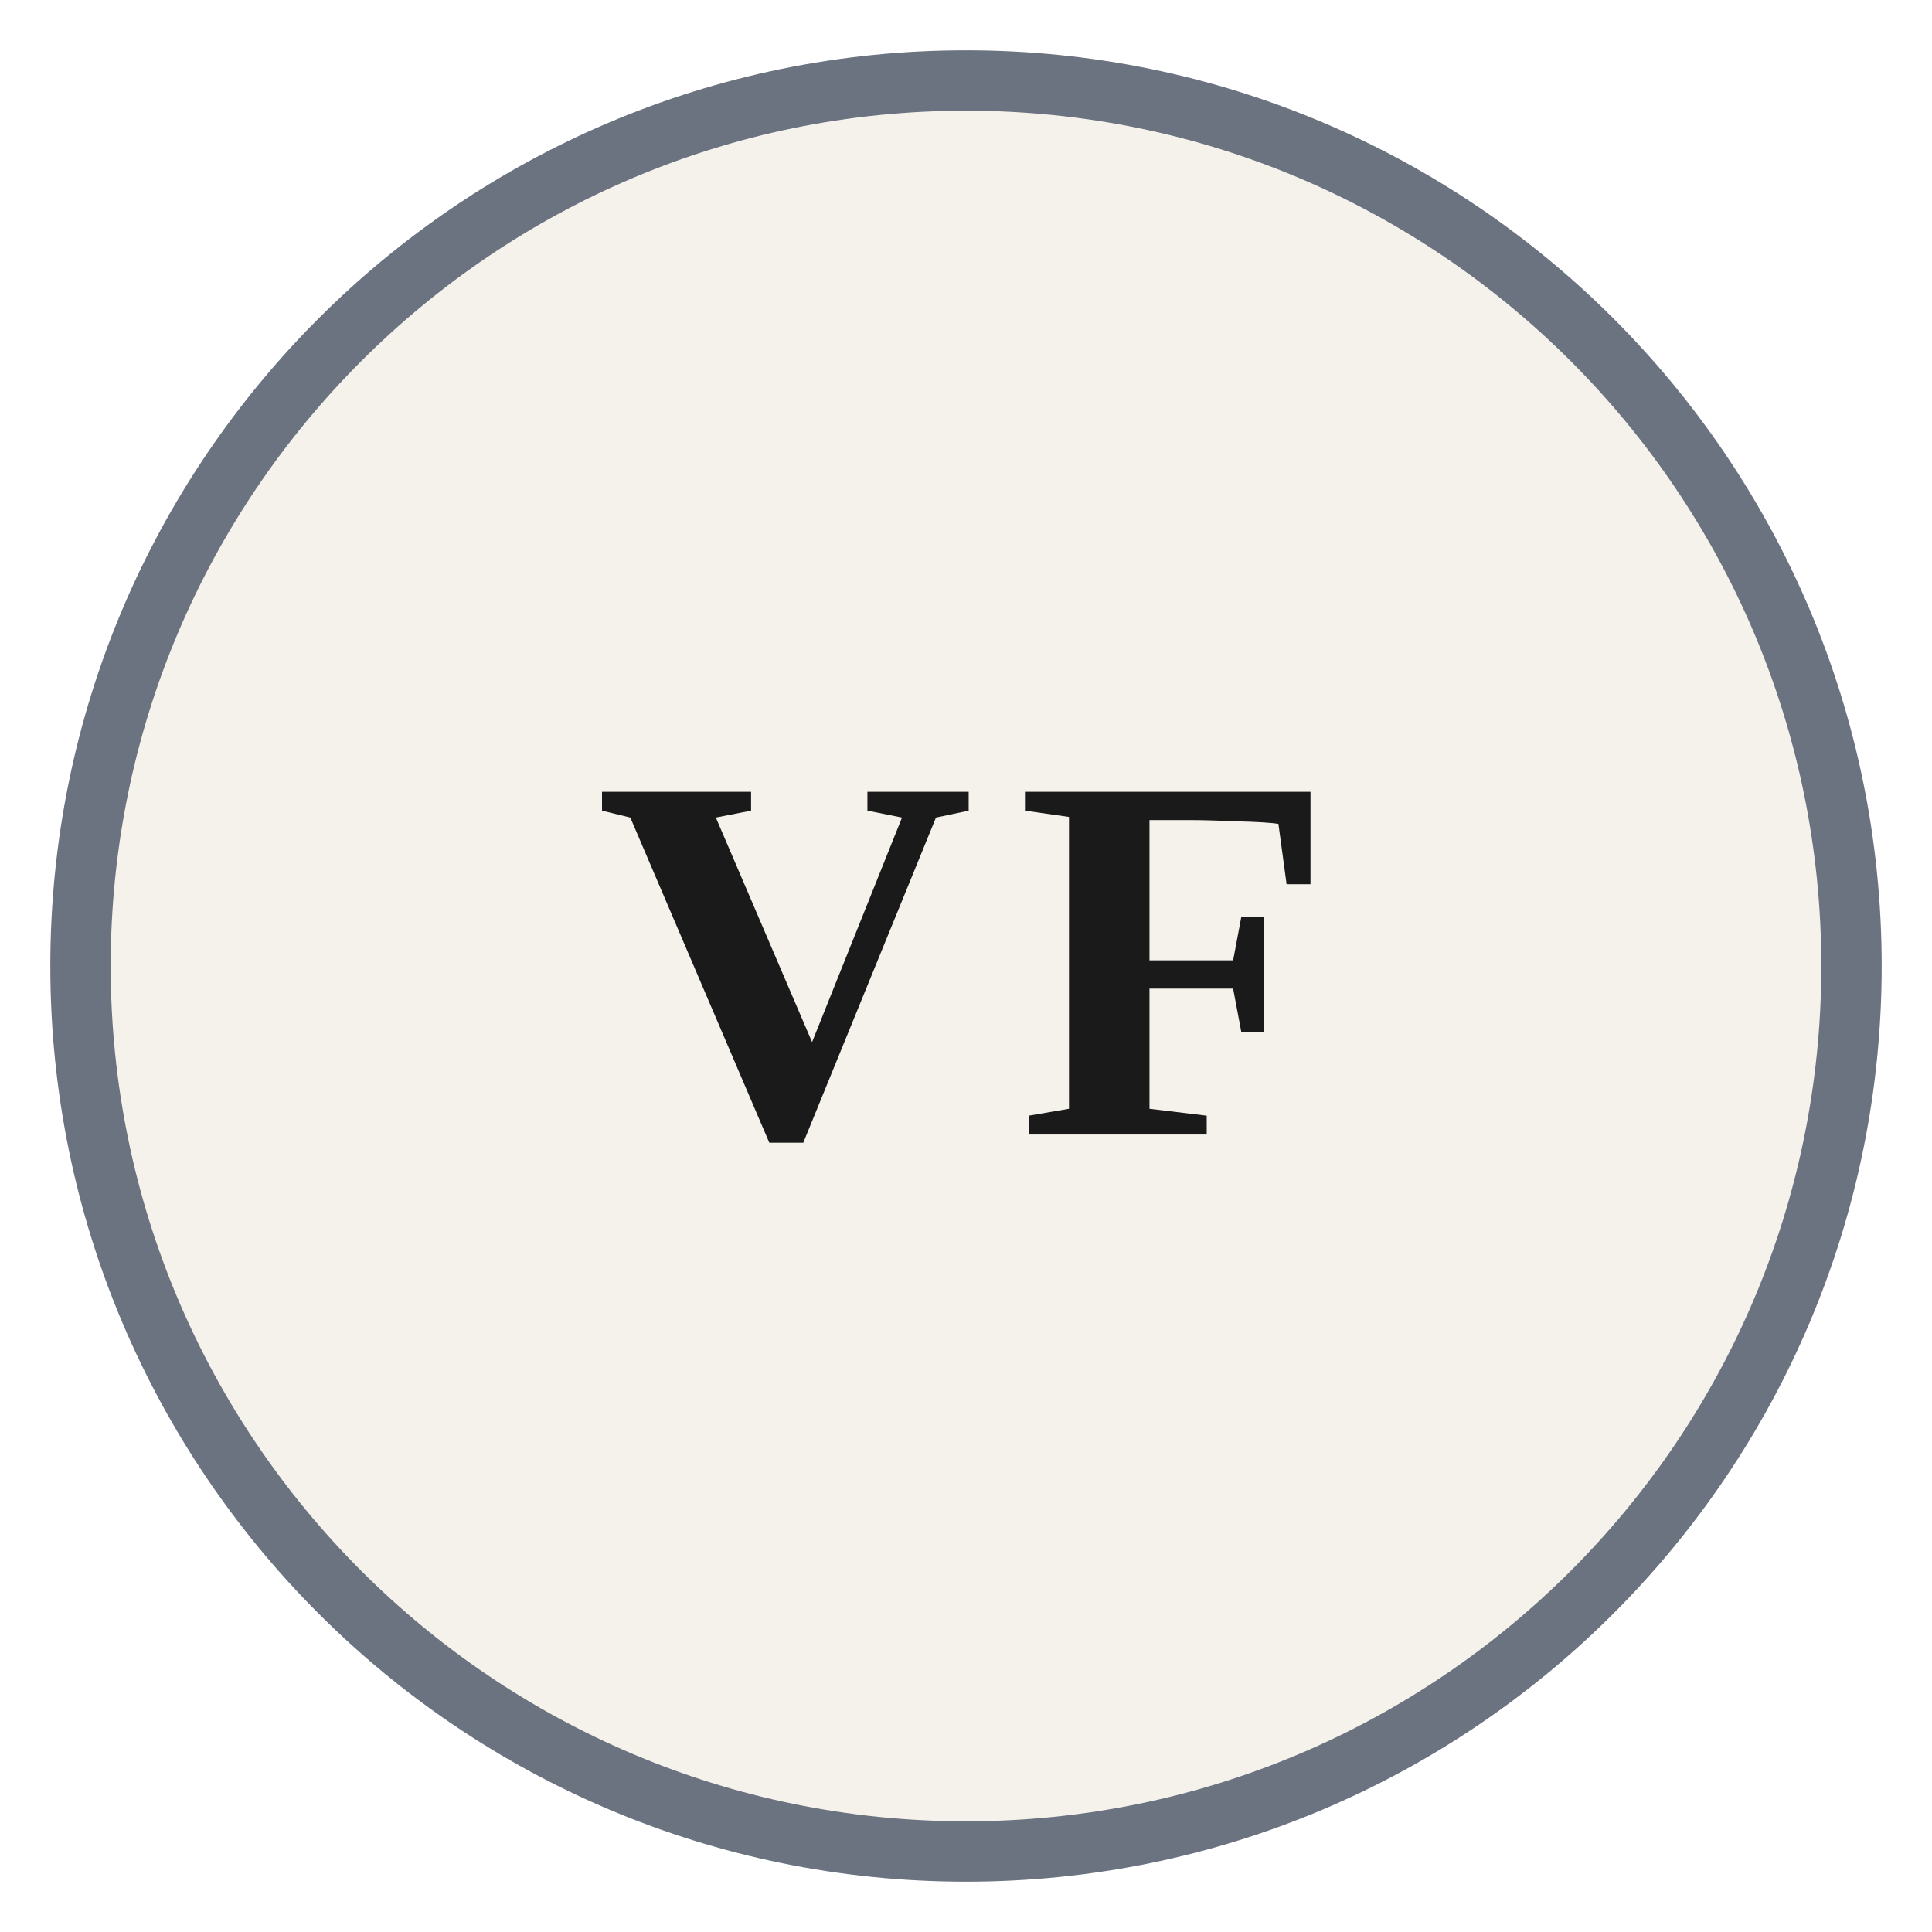
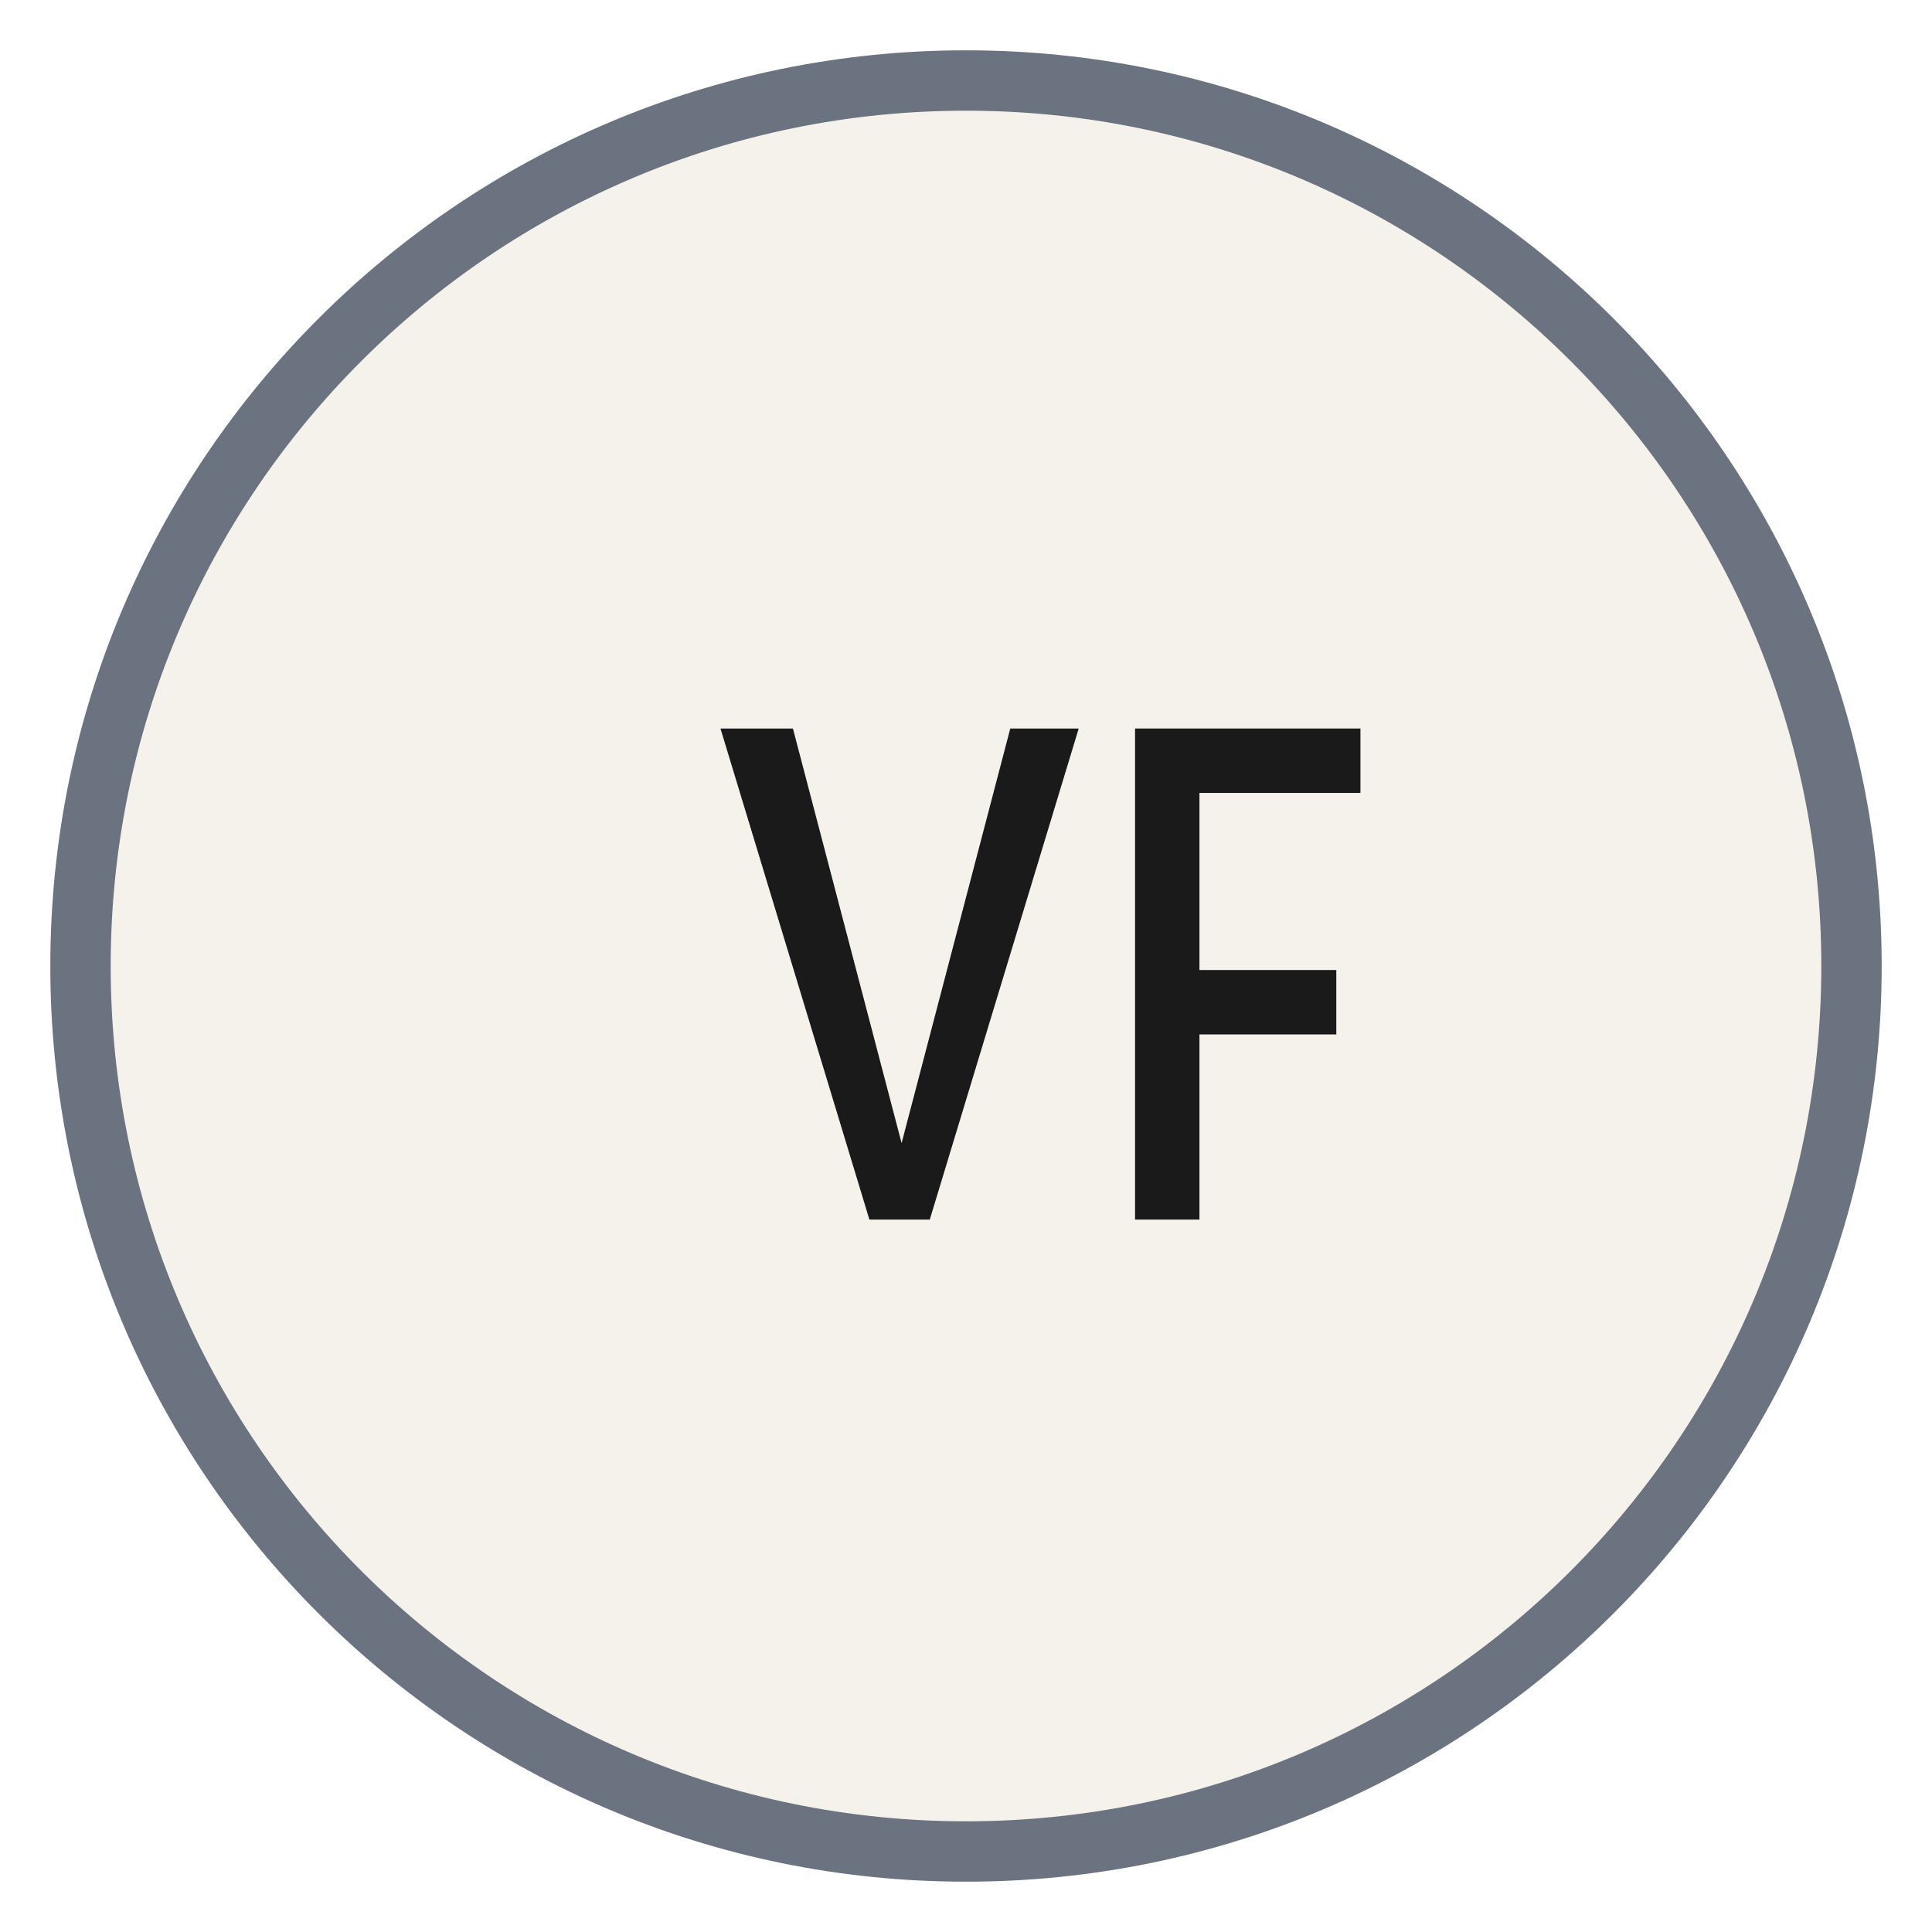
<svg xmlns="http://www.w3.org/2000/svg" viewBox="0 0 48 48" role="img" aria-label="Voyaflair">
  <circle cx="24" cy="24" r="22" fill="#F5F2EB" stroke="#6b7280" stroke-width="1.5" />
-   <text x="24" y="24.5" text-anchor="middle" dominant-baseline="middle" font-family="Georgia, 'Times New Roman', serif" font-size="13" font-weight="700" fill="#1a1a1a" letter-spacing="0.08em">VF</text>
+   <g fill="#1a1a1a" transform="translate(24 24.5)">
+     <path d="M-6.1 -6.4 L-2.4 5.8 L-0.9 5.8 L2.8 -6.4 L1.1 -6.4 L-1.6 3.9 L-4.3 -6.4 Z" />
+     <path d="M4.2 -6.4 H9.8 V-4.8 H5.8 V-0.4 H9.2 V1.2 H5.8 V5.8 H4.2 Z" />
+   </g>
</svg>
